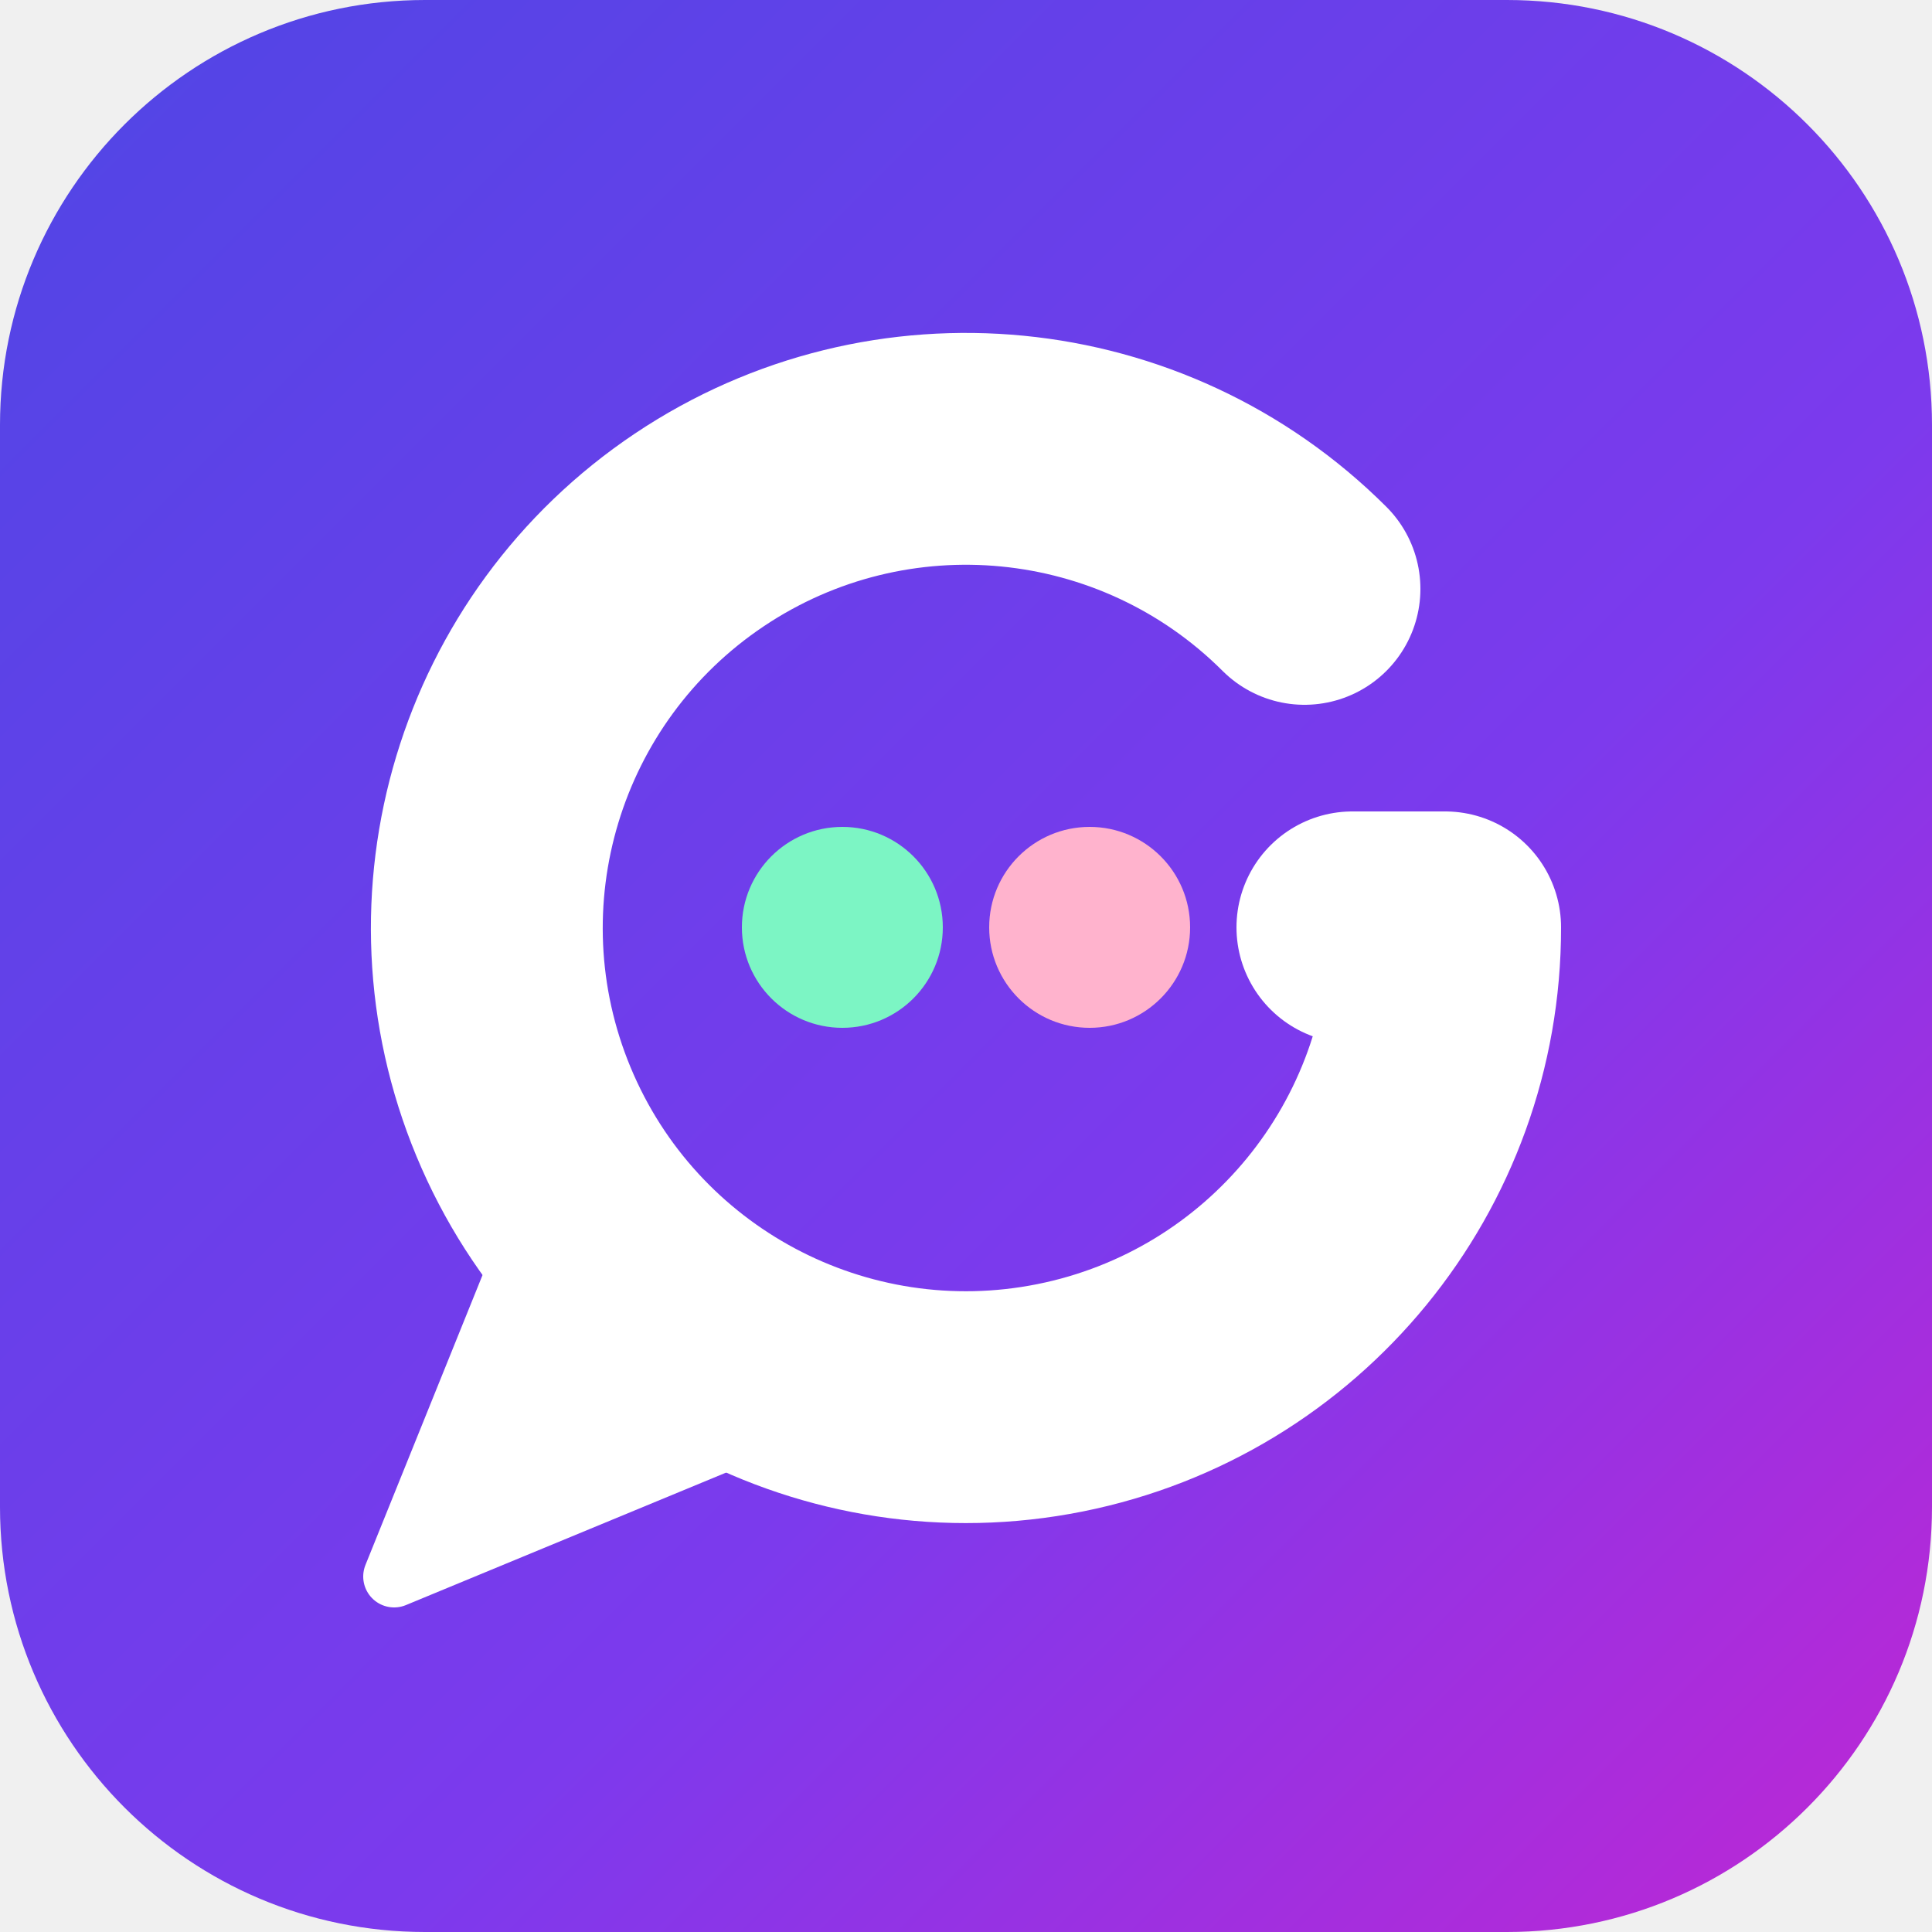
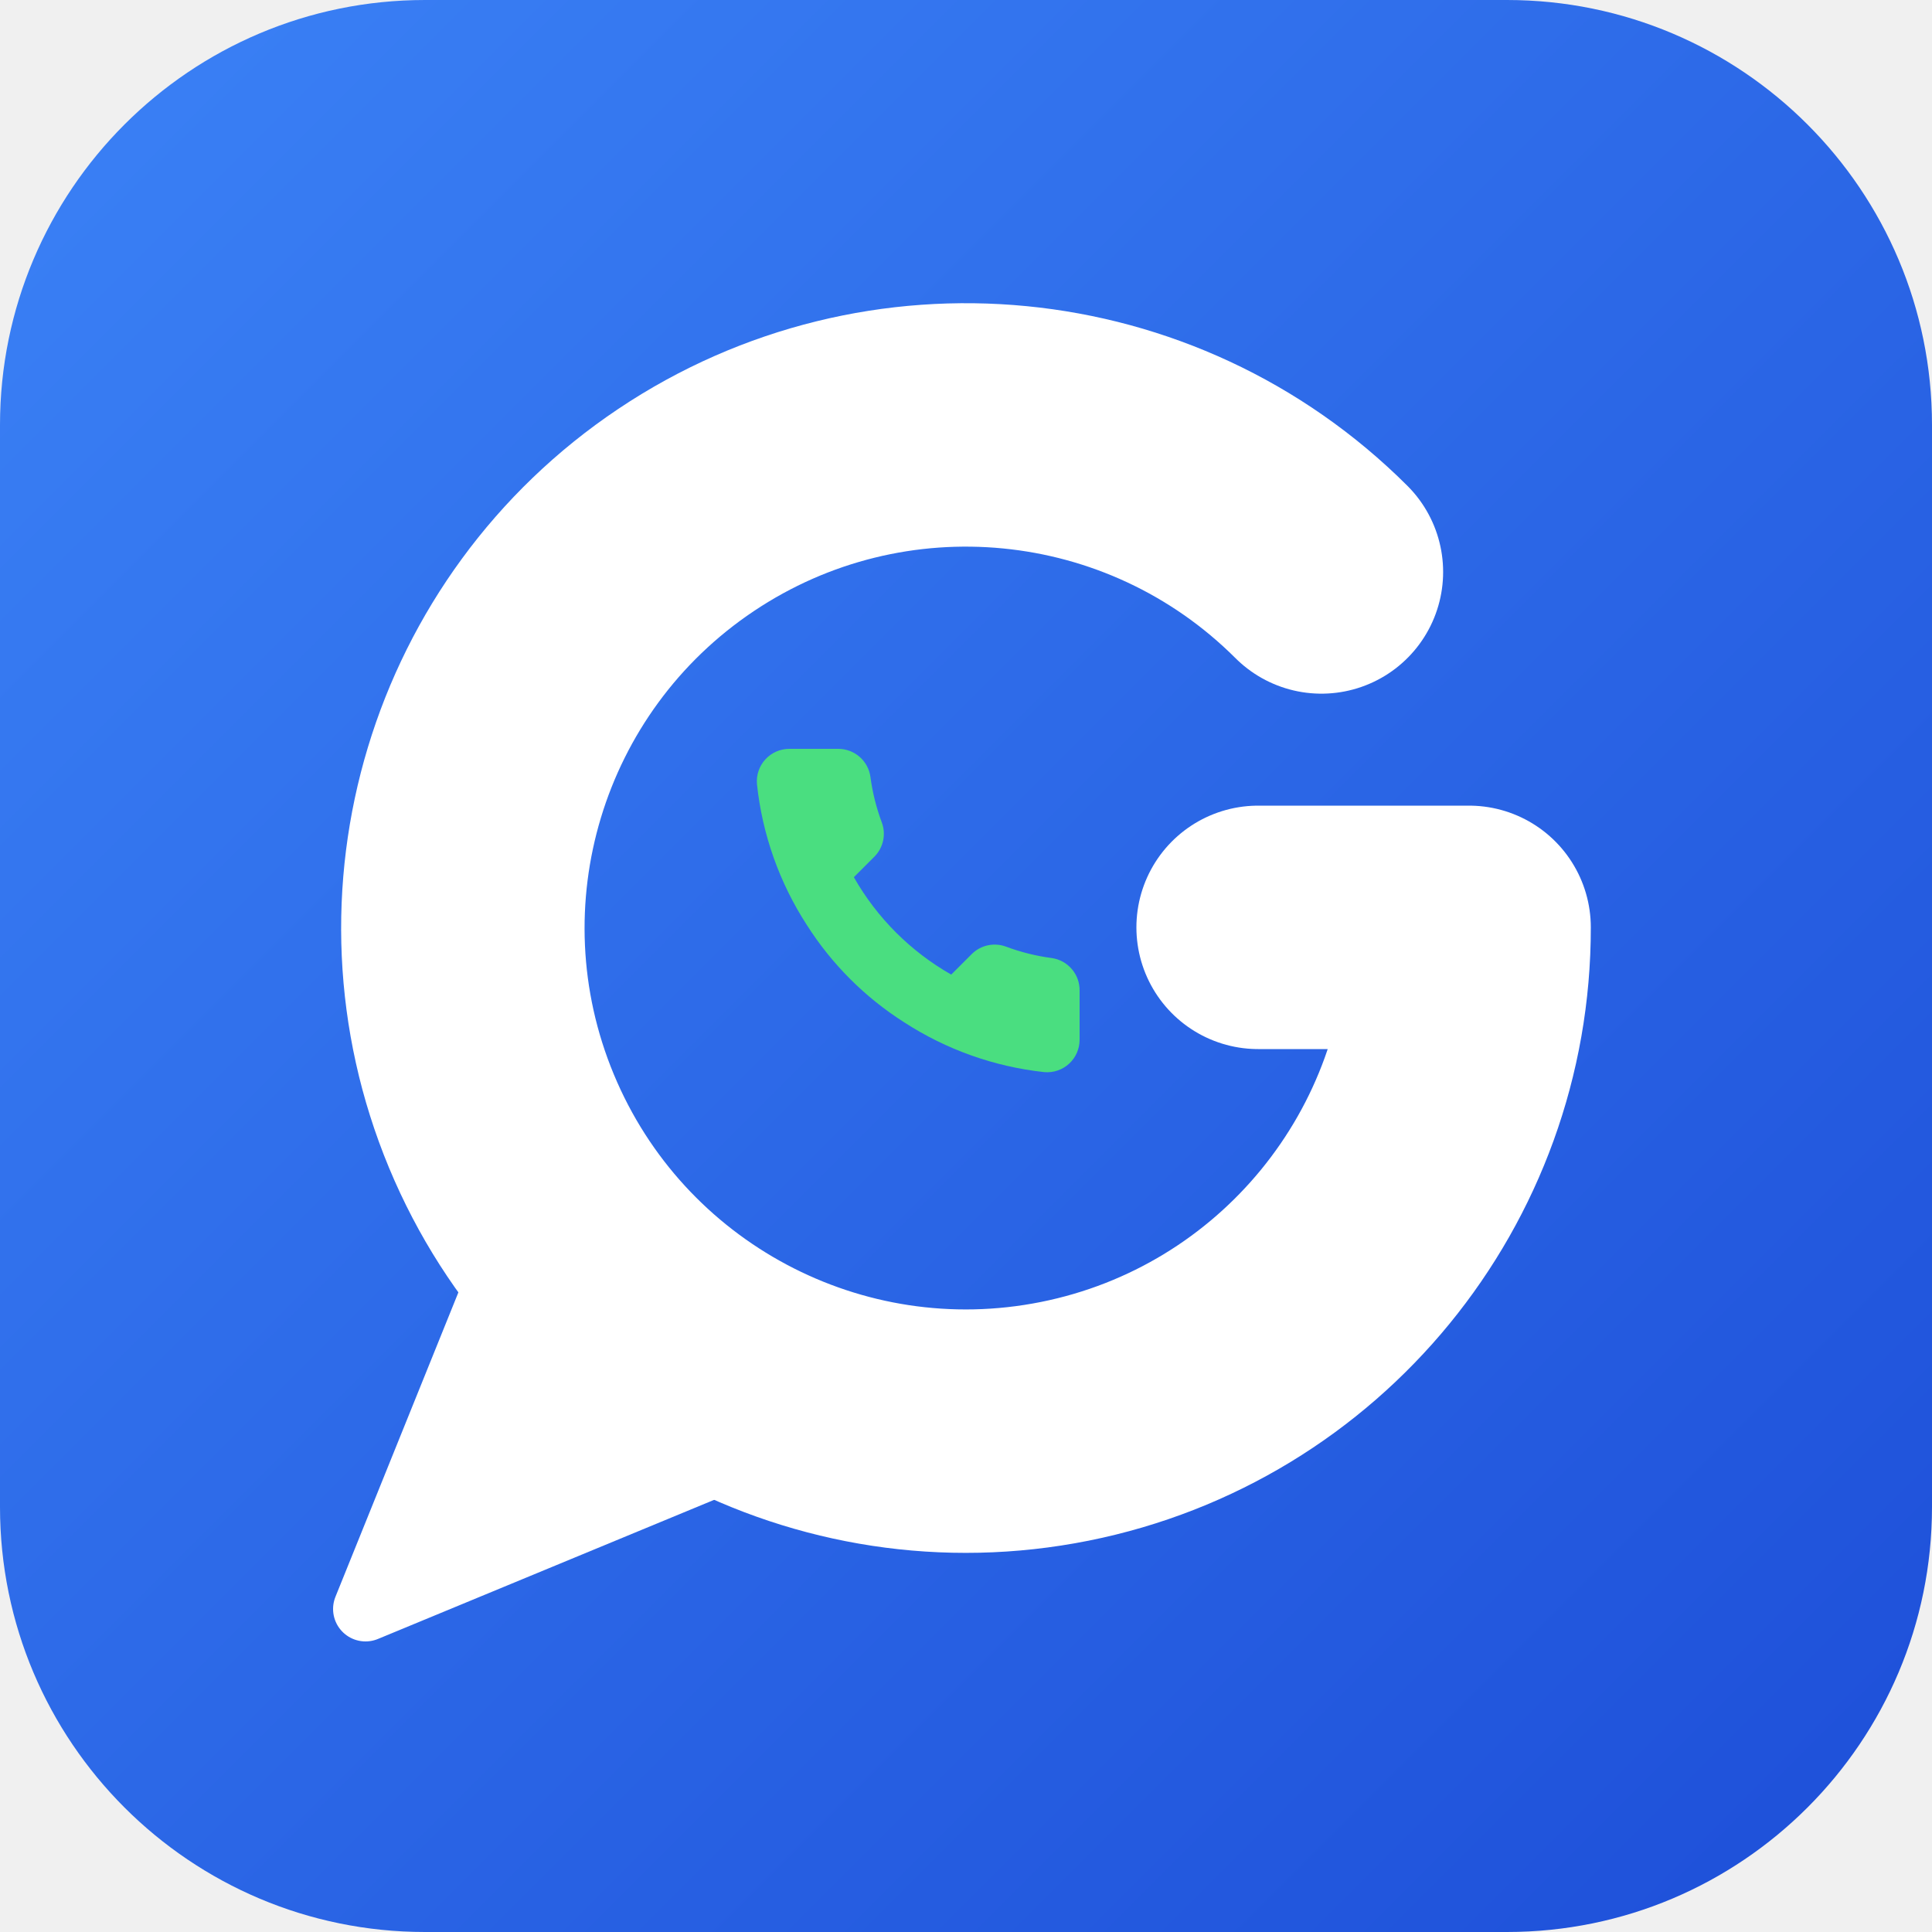
<svg xmlns="http://www.w3.org/2000/svg" viewBox="0 0 100 100" width="100" height="100">
  <defs>
    <linearGradient id="g" x1="0" y1="0" x2="1" y2="1">
-       <stop offset="0" stop-color="#4F46E5" />
-       <stop offset="0.6" stop-color="#7C3AED" />
-       <stop offset="1" stop-color="#C026D3" />
+       <stop offset="0" stop-color="#3B82F6" />
+       <stop offset="1" stop-color="#1D4ED8" />
    </linearGradient>
  </defs>
  <rect width="100" height="100" rx="22" fill="url(#g)" />
-   <g transform="translate(10 8) scale(0.4)">
-     <path d="M143.8 56.2 A62 62 0 1 0 162 100 H150" fill="none" stroke="#fff" stroke-width="30" stroke-linecap="round" stroke-linejoin="round" />
+   <g transform="translate(8 6) scale(0.42)">
+     <path d="M143.8 56.2 A62 62 0 1 0 162 100 H136" fill="none" stroke="#fff" stroke-width="30" stroke-linecap="round" stroke-linejoin="round" />
    <path d="M47 132 L26 184 L84 160 Z" fill="#fff" stroke="#fff" stroke-width="8" stroke-linejoin="round" />
-     <circle cx="84" cy="100" r="13" fill="#7CF5C4" />
-     <circle cx="116" cy="100" r="13" fill="#FFB3CD" />
+     <g transform="translate(94 98) scale(2) translate(-12 -12)">
+       <path d="M22 16.92v3a2 2 0 0 1-2.18 2 19.79 19.79 0 0 1-8.63-3.07 19.5 19.5 0 0 1-6-6 19.79 19.79 0 0 1-3.07-8.67A2 2 0 0 1 4.11 2h3a2 2 0 0 1 2 1.72 12.84 12.84 0 0 0 .7 2.81 2 2 0 0 1-.45 2.11L8.09 9.91a16 16 0 0 0 6 6l1.27-1.27a2 2 0 0 1 2.11-.45 12.84 12.84 0 0 0 2.81.7A2 2 0 0 1 22 16.92z" fill="#4ADE80" />
+     </g>
  </g>
</svg>
